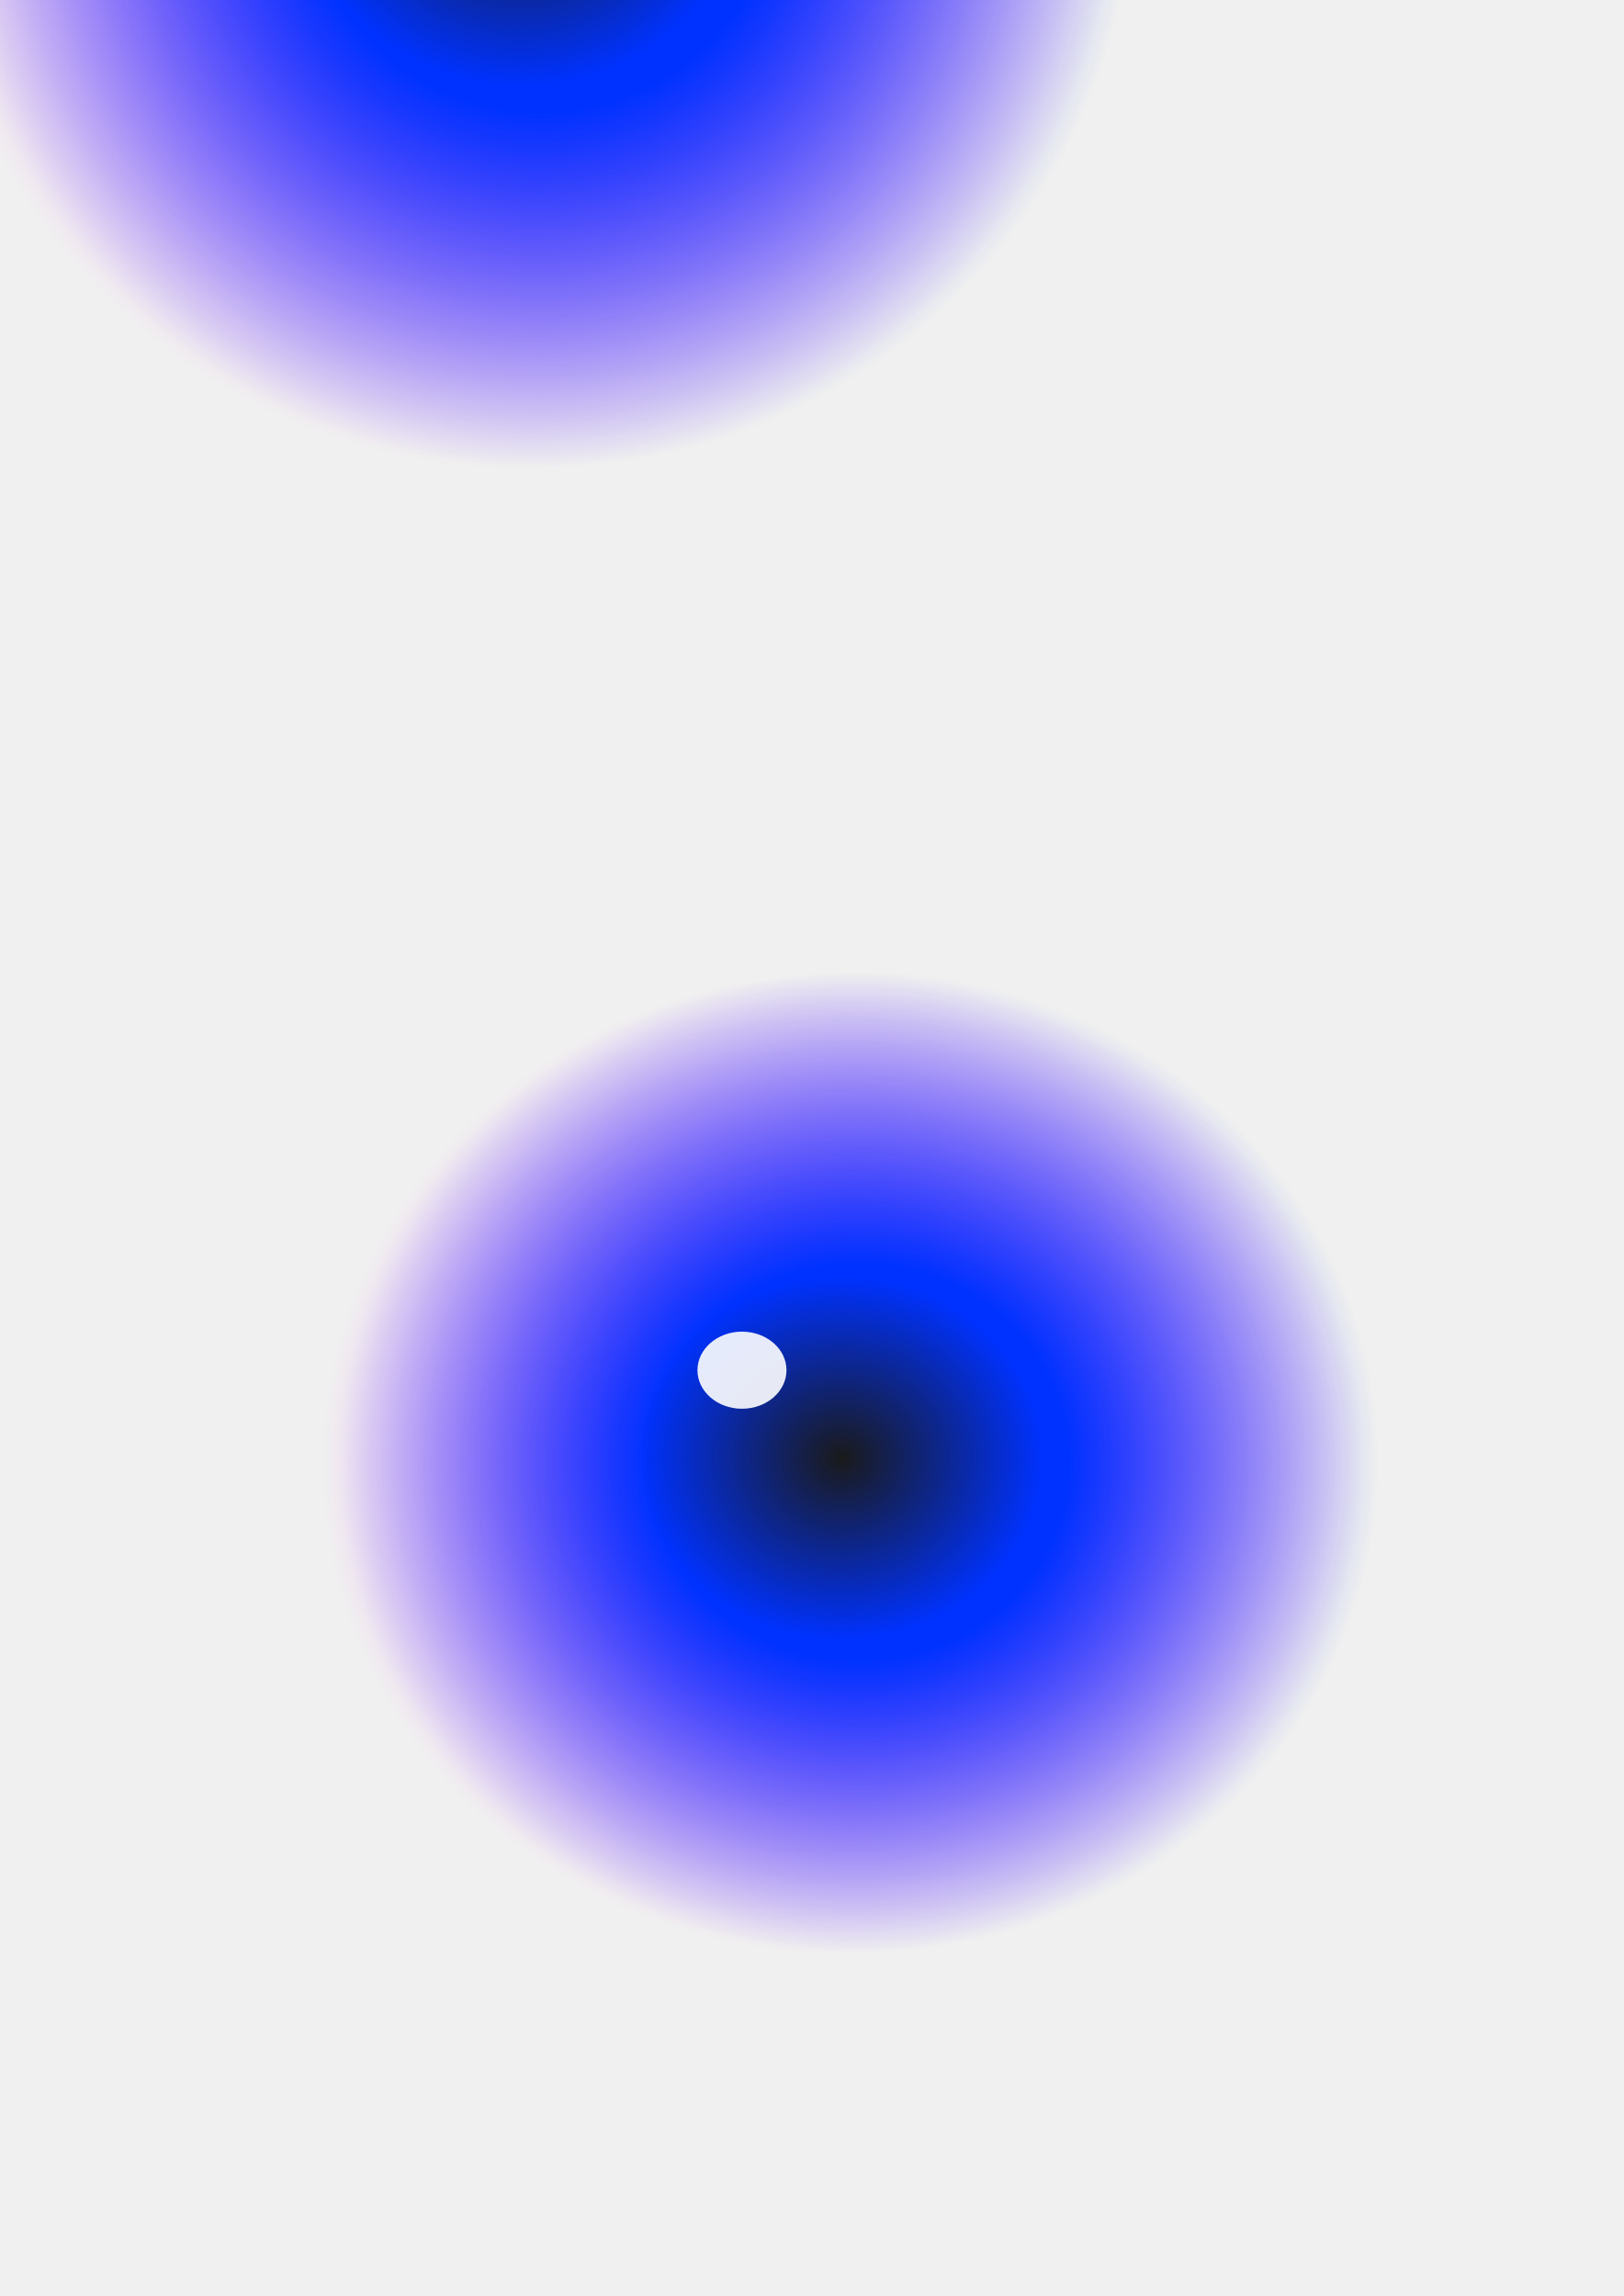
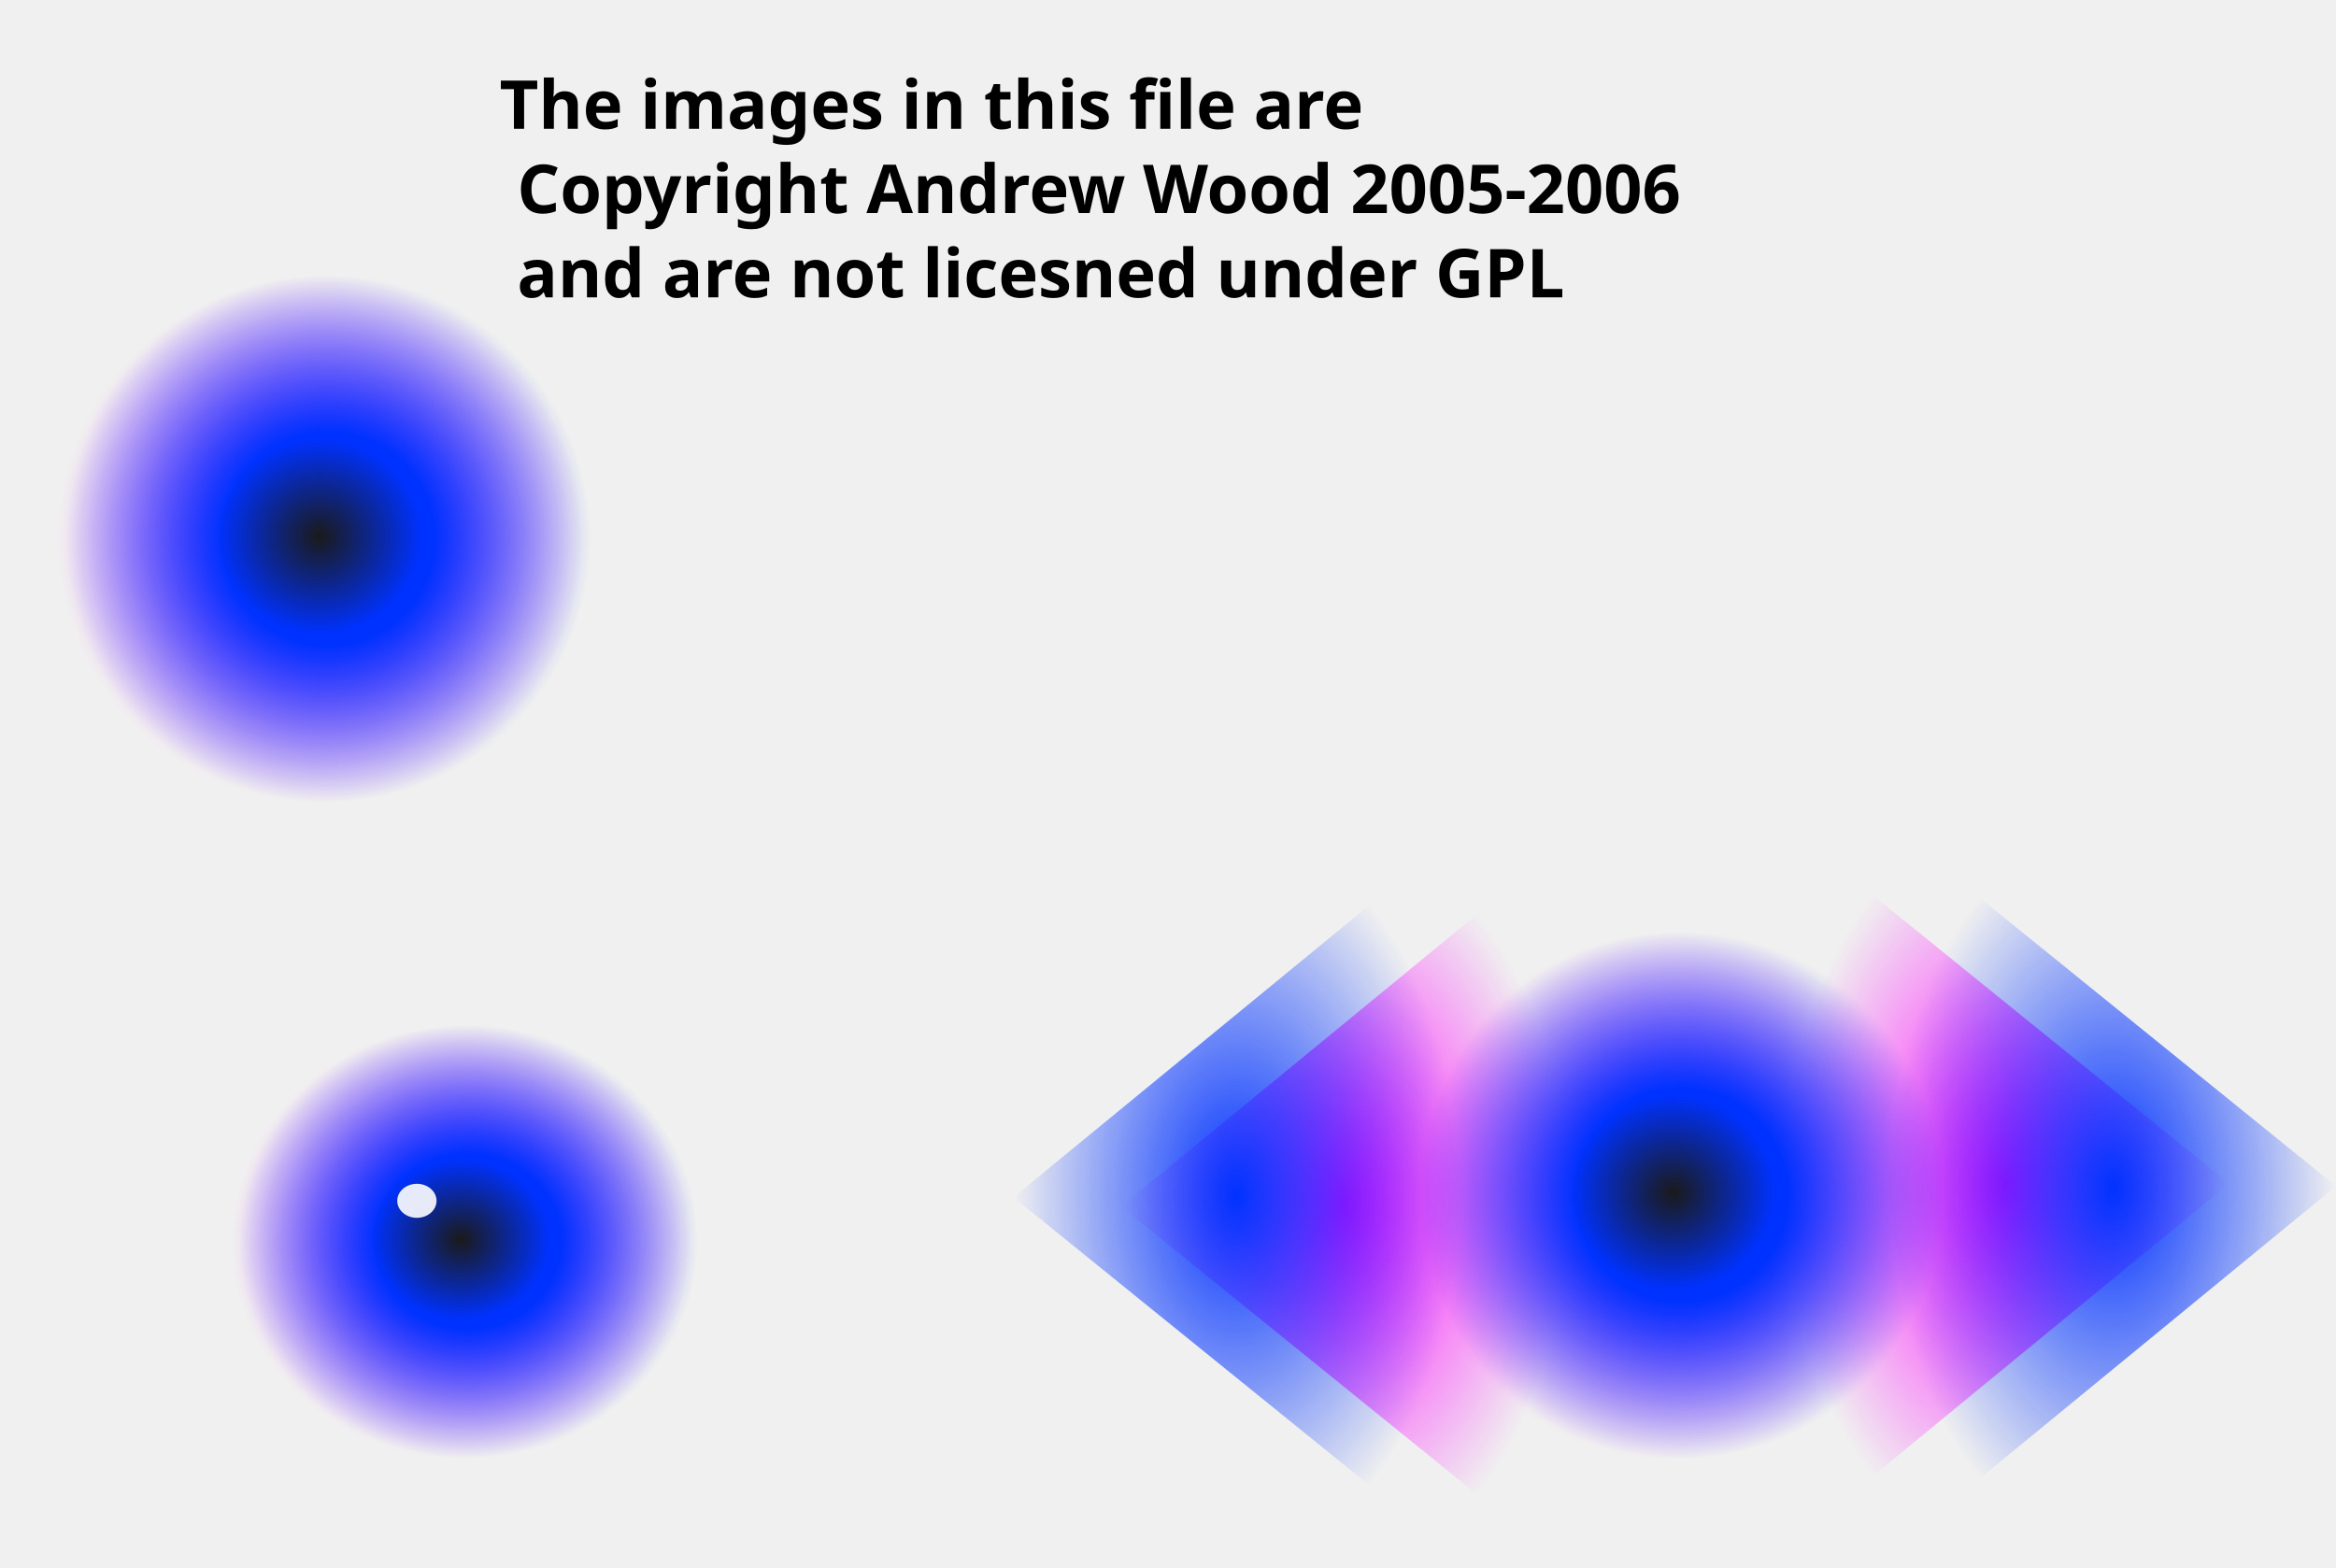
- <svg xmlns="http://www.w3.org/2000/svg" xmlns:xlink="http://www.w3.org/1999/xlink" width="210mm" height="297mm" viewBox="0 0 210 297" version="1.1" id="svg1">
+ <svg xmlns="http://www.w3.org/2000/svg" xmlns:xlink="http://www.w3.org/1999/xlink" width="684.396mm" height="459.156mm" viewBox="0 0 684.396 459.156" version="1.1" id="svg1">
  <defs id="defs1">
    <linearGradient id="linearGradient211">
      <stop style="stop-color:#1a1a1a;stop-opacity:1;" offset="0" id="stop211" />
      <stop style="stop-color:#1a1a1a;stop-opacity:0;" offset="1" id="stop212" />
    </linearGradient>
    <linearGradient id="linearGradient210">
      <stop style="stop-color:#ff00ff;stop-opacity:1;" offset="0" id="stop209" />
      <stop style="stop-color:#ff00ff;stop-opacity:0;" offset="1" id="stop210" />
    </linearGradient>
    <linearGradient id="linearGradient206">
      <stop style="stop-color:#ff00ff;stop-opacity:1;" offset="0" id="stop206" />
      <stop style="stop-color:#ff00ff;stop-opacity:0;" offset="1" id="stop207" />
    </linearGradient>
    <linearGradient id="linearGradient149">
      <stop style="stop-color:#0032ff;stop-opacity:1;" offset="0.405" id="stop148" />
      <stop style="stop-color:#0032ff;stop-opacity:0;" offset="1" id="stop149" />
    </linearGradient>
    <linearGradient id="linearGradient145">
      <stop style="stop-color:#0032ff;stop-opacity:1;" offset="0" id="stop145" />
      <stop style="stop-color:#0032ff;stop-opacity:0;" offset="1" id="stop146" />
    </linearGradient>
    <linearGradient id="swatch131">
      <stop style="stop-color:#00ffff;stop-opacity:1;" offset="0" id="stop131" />
    </linearGradient>
    <radialGradient xlink:href="#linearGradient145" id="radialGradient146" cx="19.692" cy="119.545" fx="19.692" fy="119.545" r="145.533" gradientTransform="matrix(1,0,0,0.8675344,0,15.83558)" gradientUnits="userSpaceOnUse" />
    <radialGradient xlink:href="#linearGradient145" id="radialGradient147" cx="19.692" cy="119.545" fx="19.692" fy="119.545" r="145.533" gradientTransform="matrix(1,0,0,0.8675344,0,15.83558)" gradientUnits="userSpaceOnUse" />
    <radialGradient xlink:href="#linearGradient149" id="radialGradient148" cx="470.044" cy="161.176" fx="470.044" fy="161.176" r="76.965" gradientTransform="matrix(1,0,0,1.003605,0,-0.5811018)" gradientUnits="userSpaceOnUse" />
    <radialGradient xlink:href="#linearGradient206" id="radialGradient207" cx="473.568" cy="362.534" fx="473.568" fy="362.534" r="76.965" gradientTransform="matrix(1,0,0,1.003605,-5.84529,-202.4263)" gradientUnits="userSpaceOnUse" />
    <radialGradient xlink:href="#linearGradient206" id="radialGradient208" cx="19.692" cy="119.545" fx="19.692" fy="119.545" r="145.533" gradientTransform="matrix(1,0,0,0.8675344,0,15.83558)" gradientUnits="userSpaceOnUse" />
    <radialGradient xlink:href="#linearGradient210" id="radialGradient209" cx="19.692" cy="119.545" fx="19.692" fy="119.545" r="145.533" gradientTransform="matrix(1,0,0,0.8675344,0,15.83558)" gradientUnits="userSpaceOnUse" />
    <radialGradient xlink:href="#linearGradient211" id="radialGradient212" cx="467.634" cy="160.505" fx="467.634" fy="160.505" r="29.746" gradientTransform="matrix(1,0,0,0.96,0,6.420187)" gradientUnits="userSpaceOnUse" />
    <radialGradient xlink:href="#linearGradient210" id="radialGradient207-2" cx="473.568" cy="362.534" fx="473.568" fy="362.534" r="76.965" gradientTransform="matrix(1,0,0,1.003605,-402.3956,-394.758)" gradientUnits="userSpaceOnUse" />
    <radialGradient xlink:href="#linearGradient149" id="radialGradient148-5" cx="470.044" cy="161.176" fx="470.044" fy="161.176" r="76.965" gradientTransform="matrix(1,0,0,1.003605,-396.5503,-192.9129)" gradientUnits="userSpaceOnUse" />
    <radialGradient xlink:href="#linearGradient211" id="radialGradient212-4" cx="467.634" cy="160.505" fx="467.634" fy="160.505" r="29.746" gradientTransform="matrix(1,0,0,0.96,-396.5503,-185.9116)" gradientUnits="userSpaceOnUse" />
    <radialGradient xlink:href="#linearGradient211" id="rgPupil" cx="467.634" cy="160.505" fx="467.634" fy="160.505" r="29.746" gradientTransform="matrix(0.3495665,0,0,0.3164391,-19.71512,77.96149)" gradientUnits="userSpaceOnUse" />
    <radialGradient xlink:href="#linearGradient149" id="rgIris" cx="470.044" cy="161.176" fx="470.044" fy="161.176" r="76.965" gradientTransform="matrix(0.3495665,0,0,0.3308125,-19.71512,75.65369)" gradientUnits="userSpaceOnUse" />
    <radialGradient xlink:href="#linearGradient210" id="rgGlow" cx="473.568" cy="362.534" fx="473.568" fy="362.534" r="76.965" gradientTransform="matrix(0.3495665,0,0,0.3308125,-21.75844,9.120666)" gradientUnits="userSpaceOnUse" />
  </defs>
-   <g id="layer1">
+   <g id="layer1" transform="translate(26.17628,174.5504)">
    <g id="g1" transform="translate(-3.600114,14.40046)">
      <path style="fill:url(#radialGradient209);stroke:none;stroke-width:16" id="path40-0" d="M 165.225,244.921 19.692,245.36 -125.841,245.8 -53.455,119.545 18.931,-6.71 92.078,119.106 Z" transform="matrix(0,0.7302052,-0.5173618,0,627.0514,143.9814)" />
      <path style="fill:url(#radialGradient208);stroke:none;stroke-width:16" id="path40-3-0" d="M 165.225,244.921 19.692,245.36 -125.841,245.8 -53.455,119.545 18.931,-6.71 92.078,119.106 Z" transform="matrix(0,-0.7302052,0.5173618,0,309.3588,178.3153)" />
      <ellipse style="fill:url(#radialGradient207);stroke:none;stroke-width:42.288" id="path41-9" cx="467.723" cy="161.414" rx="76.965" ry="77.242" />
      <path style="fill:url(#radialGradient146);stroke:none;stroke-width:16" id="path40" d="M 165.225,244.921 19.692,245.36 -125.841,245.8 -53.455,119.545 18.931,-6.71 92.078,119.106 Z" transform="matrix(0,0.7302052,-0.5173618,0,658.348,144.729)" />
      <path style="fill:url(#radialGradient147);stroke:none;stroke-width:16" id="path40-3" d="M 165.225,244.921 19.692,245.36 -125.841,245.8 -53.455,119.545 18.931,-6.71 92.078,119.106 Z" transform="matrix(0,-0.7302052,0.5173618,0,277.8157,175.6291)" />
-       <ellipse style="fill:url(#radialGradient148);stroke:none;stroke-width:42.288;fill-opacity:1" id="path41" cx="470.044" cy="161.176" rx="76.965" ry="77.242" />
+       <ellipse style="fill:url(#radialGradient148);fill-opacity:1;stroke:none;stroke-width:42.288" id="path41" cx="470.044" cy="161.176" rx="76.965" ry="77.242" />
      <text xml:space="preserve" style="font-size:22.578px;font-family:'.PingFang SC';-inkscape-font-specification:'.PingFang SC';fill:#000000;fill-opacity:1;stroke:none;stroke-width:20.022;stroke-dasharray:none" x="83.831" y="252.522" id="text42">
        <tspan id="tspan42" style="fill:#000000;stroke:none;stroke-width:20.022" x="83.831" y="252.522" />
      </text>
      <ellipse style="fill:url(#radialGradient212);fill-opacity:1;stroke:none;stroke-width:20.022;stroke-dasharray:none" id="path210" cx="467.634" cy="160.505" rx="29.746" ry="28.556" />
      <ellipse style="fill:url(#radialGradient207-2);stroke:none;stroke-width:42.288" id="path41-9-2" cx="71.173" cy="-30.917" rx="76.965" ry="77.242" />
      <ellipse style="fill:url(#radialGradient148-5);fill-opacity:1;stroke:none;stroke-width:42.288" id="path41-2" cx="73.493" cy="-31.156" rx="76.965" ry="77.242" />
      <ellipse style="fill:url(#radialGradient212-4);fill-opacity:1;stroke:none;stroke-width:20.022;stroke-dasharray:none" id="path210-4" cx="71.084" cy="-31.827" rx="29.746" ry="28.556" />
      <g id="g1-5" transform="matrix(2.503081,0,0,2.493101,-247.3646,-146.8009)">
        <ellipse style="opacity:1;fill:url(#rgGlow)" cx="143.785" cy="129.051" rx="26.904" ry="25.461" id="ellipse6" />
        <ellipse style="fill:url(#rgIris)" cx="144.596" cy="128.973" rx="26.904" ry="25.461" id="ellipse7" />
        <ellipse style="fill:url(#rgPupil)" cx="143.754" cy="128.751" rx="10.398" ry="9.413" id="ellipse8" />
        <ellipse style="opacity:0.9;fill:#ffffff" cx="138.6" cy="124.2" rx="2.3" ry="2" id="ellipse9" />
      </g>
+       <text xml:space="preserve" style="font-size:19.756px;writing-mode:lr-tb;direction:ltr;fill:#000000;stroke-width:0.265" x="123.773" y="-151.231" id="text1">
+         <tspan id="tspan1" style="font-style:normal;font-variant:normal;font-weight:bold;font-stretch:normal;font-size:19.756px;font-family:sans-serif;-inkscape-font-specification:'sans-serif Bold';stroke-width:0.265" x="123.773" y="-151.231">The images in this file are</tspan>
+         <tspan style="font-style:normal;font-variant:normal;font-weight:bold;font-stretch:normal;font-size:19.756px;font-family:sans-serif;-inkscape-font-specification:'sans-serif Bold';stroke-width:0.265" x="123.773" y="-126.537" id="tspan2"> Copyright Andrew Wood 2005-2006</tspan>
+         <tspan style="font-style:normal;font-variant:normal;font-weight:bold;font-stretch:normal;font-size:19.756px;font-family:sans-serif;-inkscape-font-specification:'sans-serif Bold';stroke-width:0.265" x="123.773" y="-101.842" id="tspan3"> and are not licesned under GPL</tspan>
+       </text>
    </g>
  </g>
</svg>
